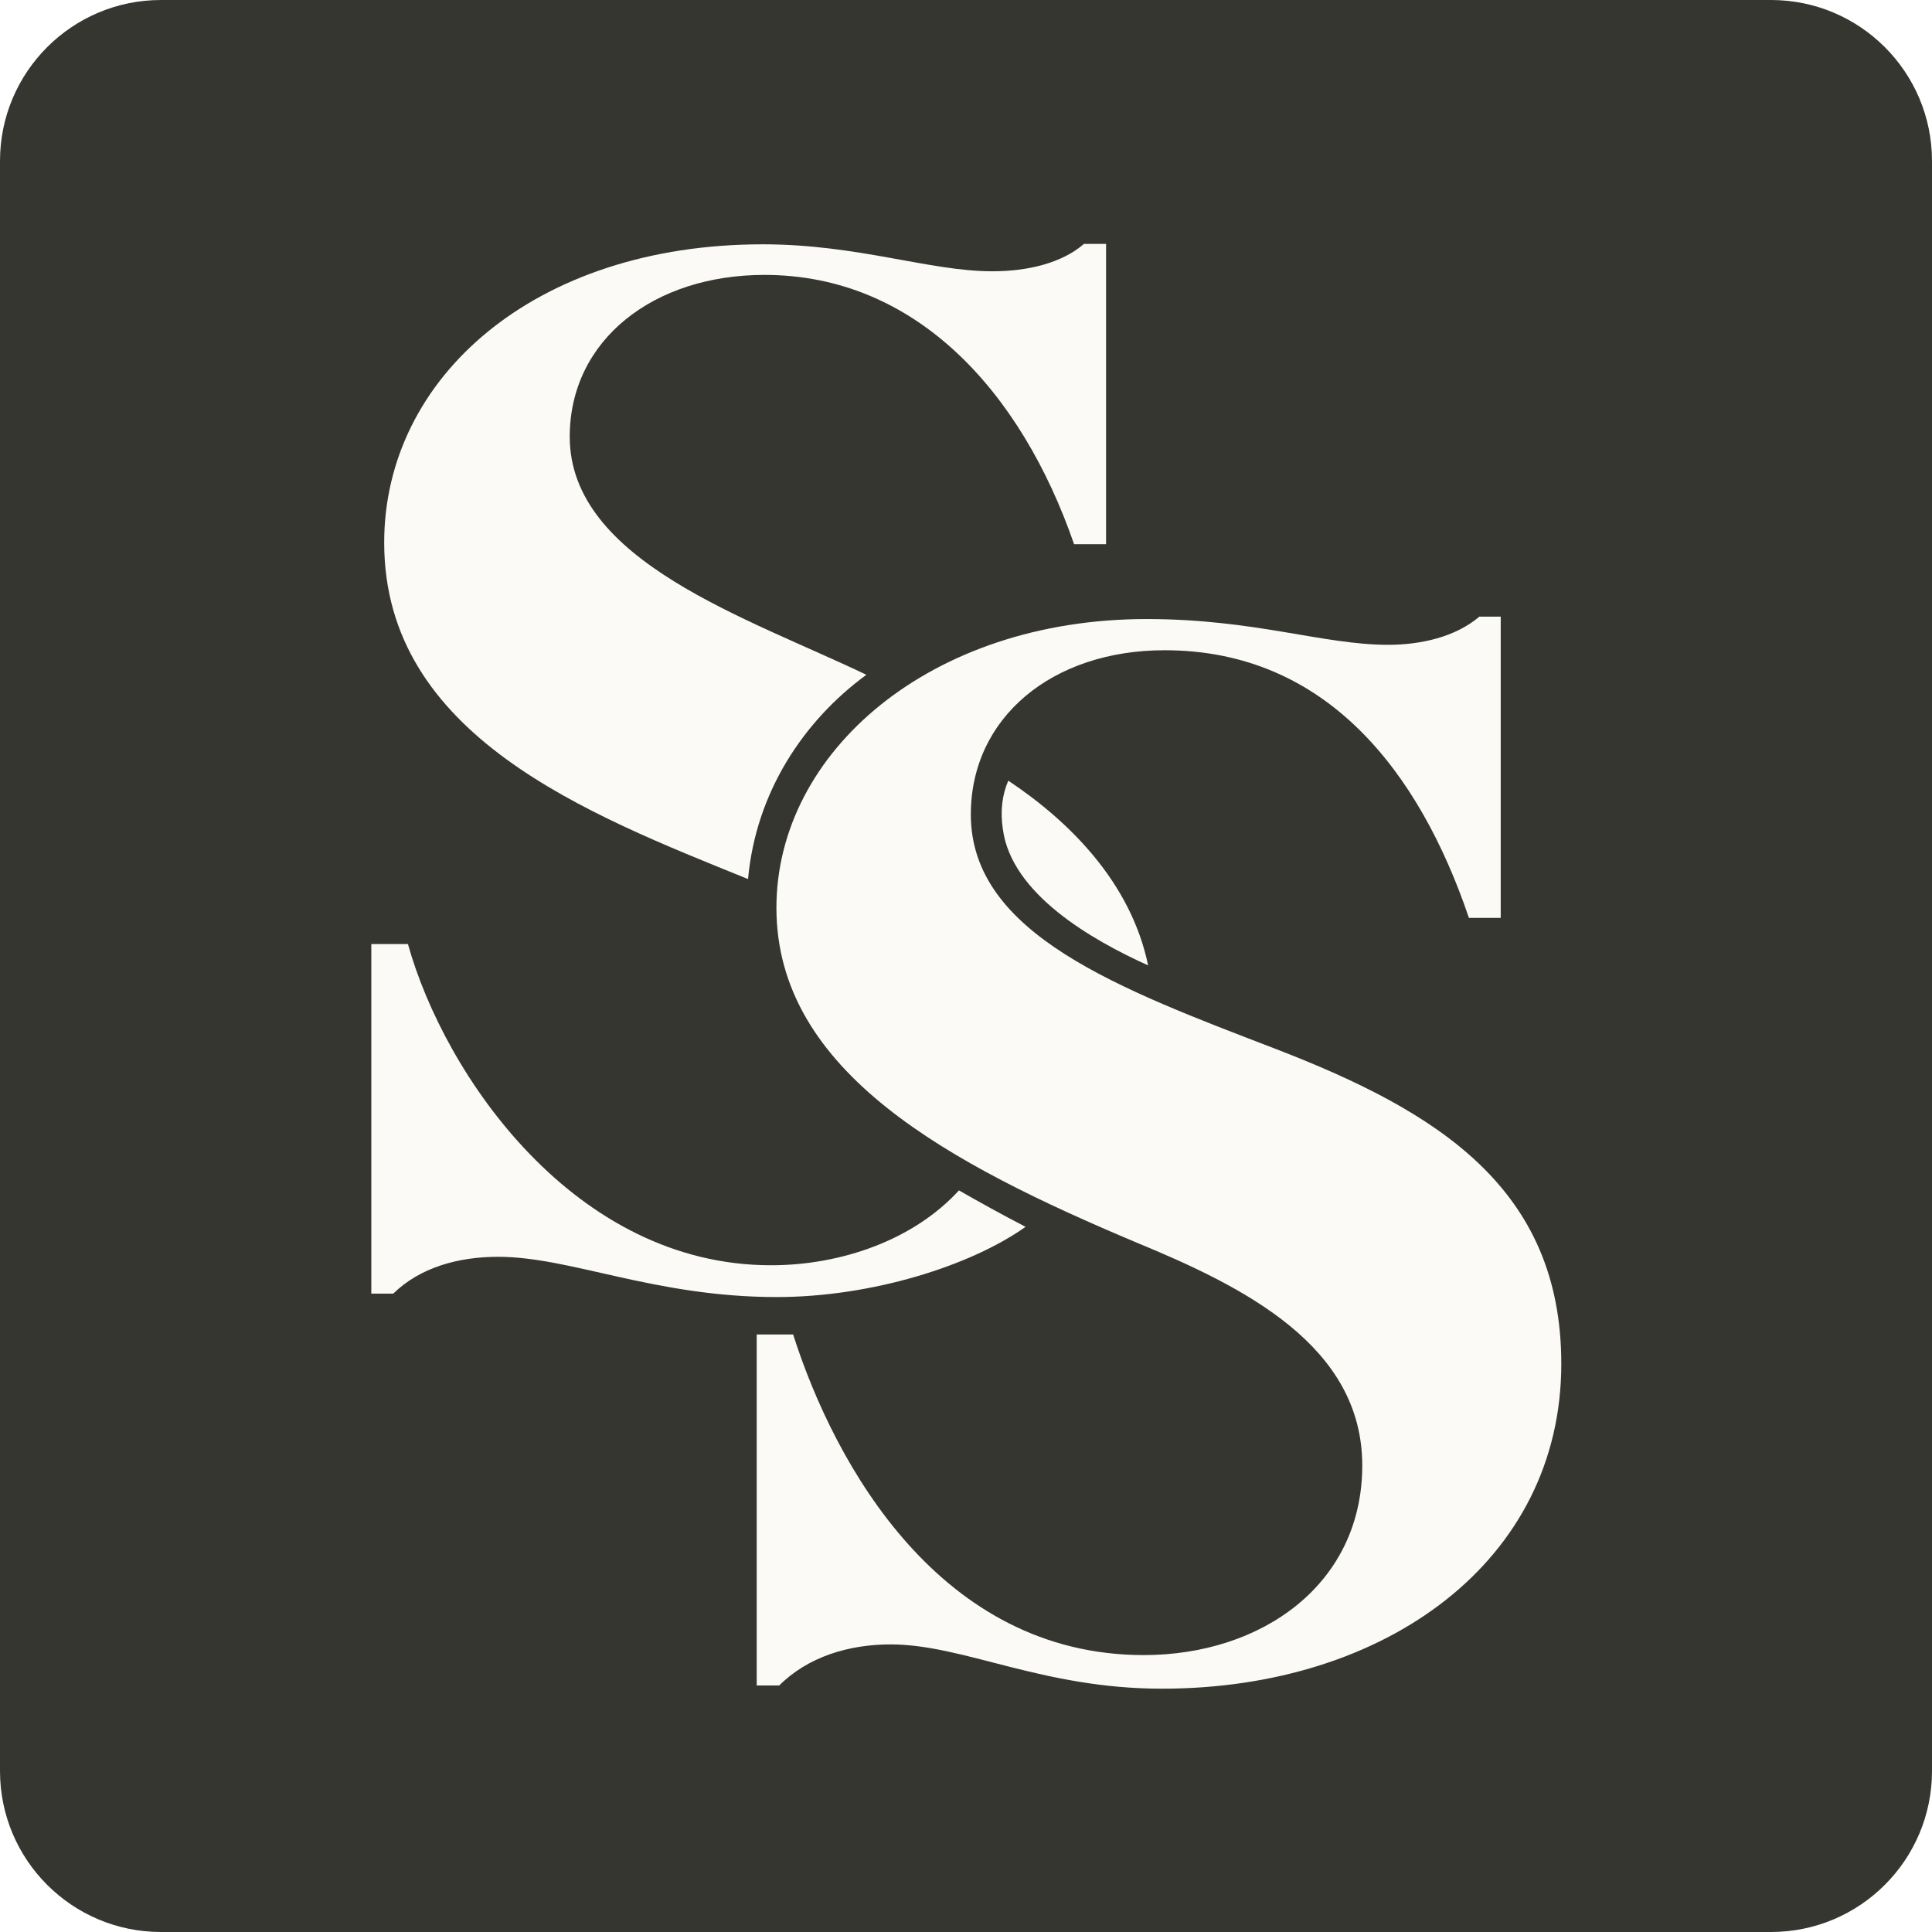
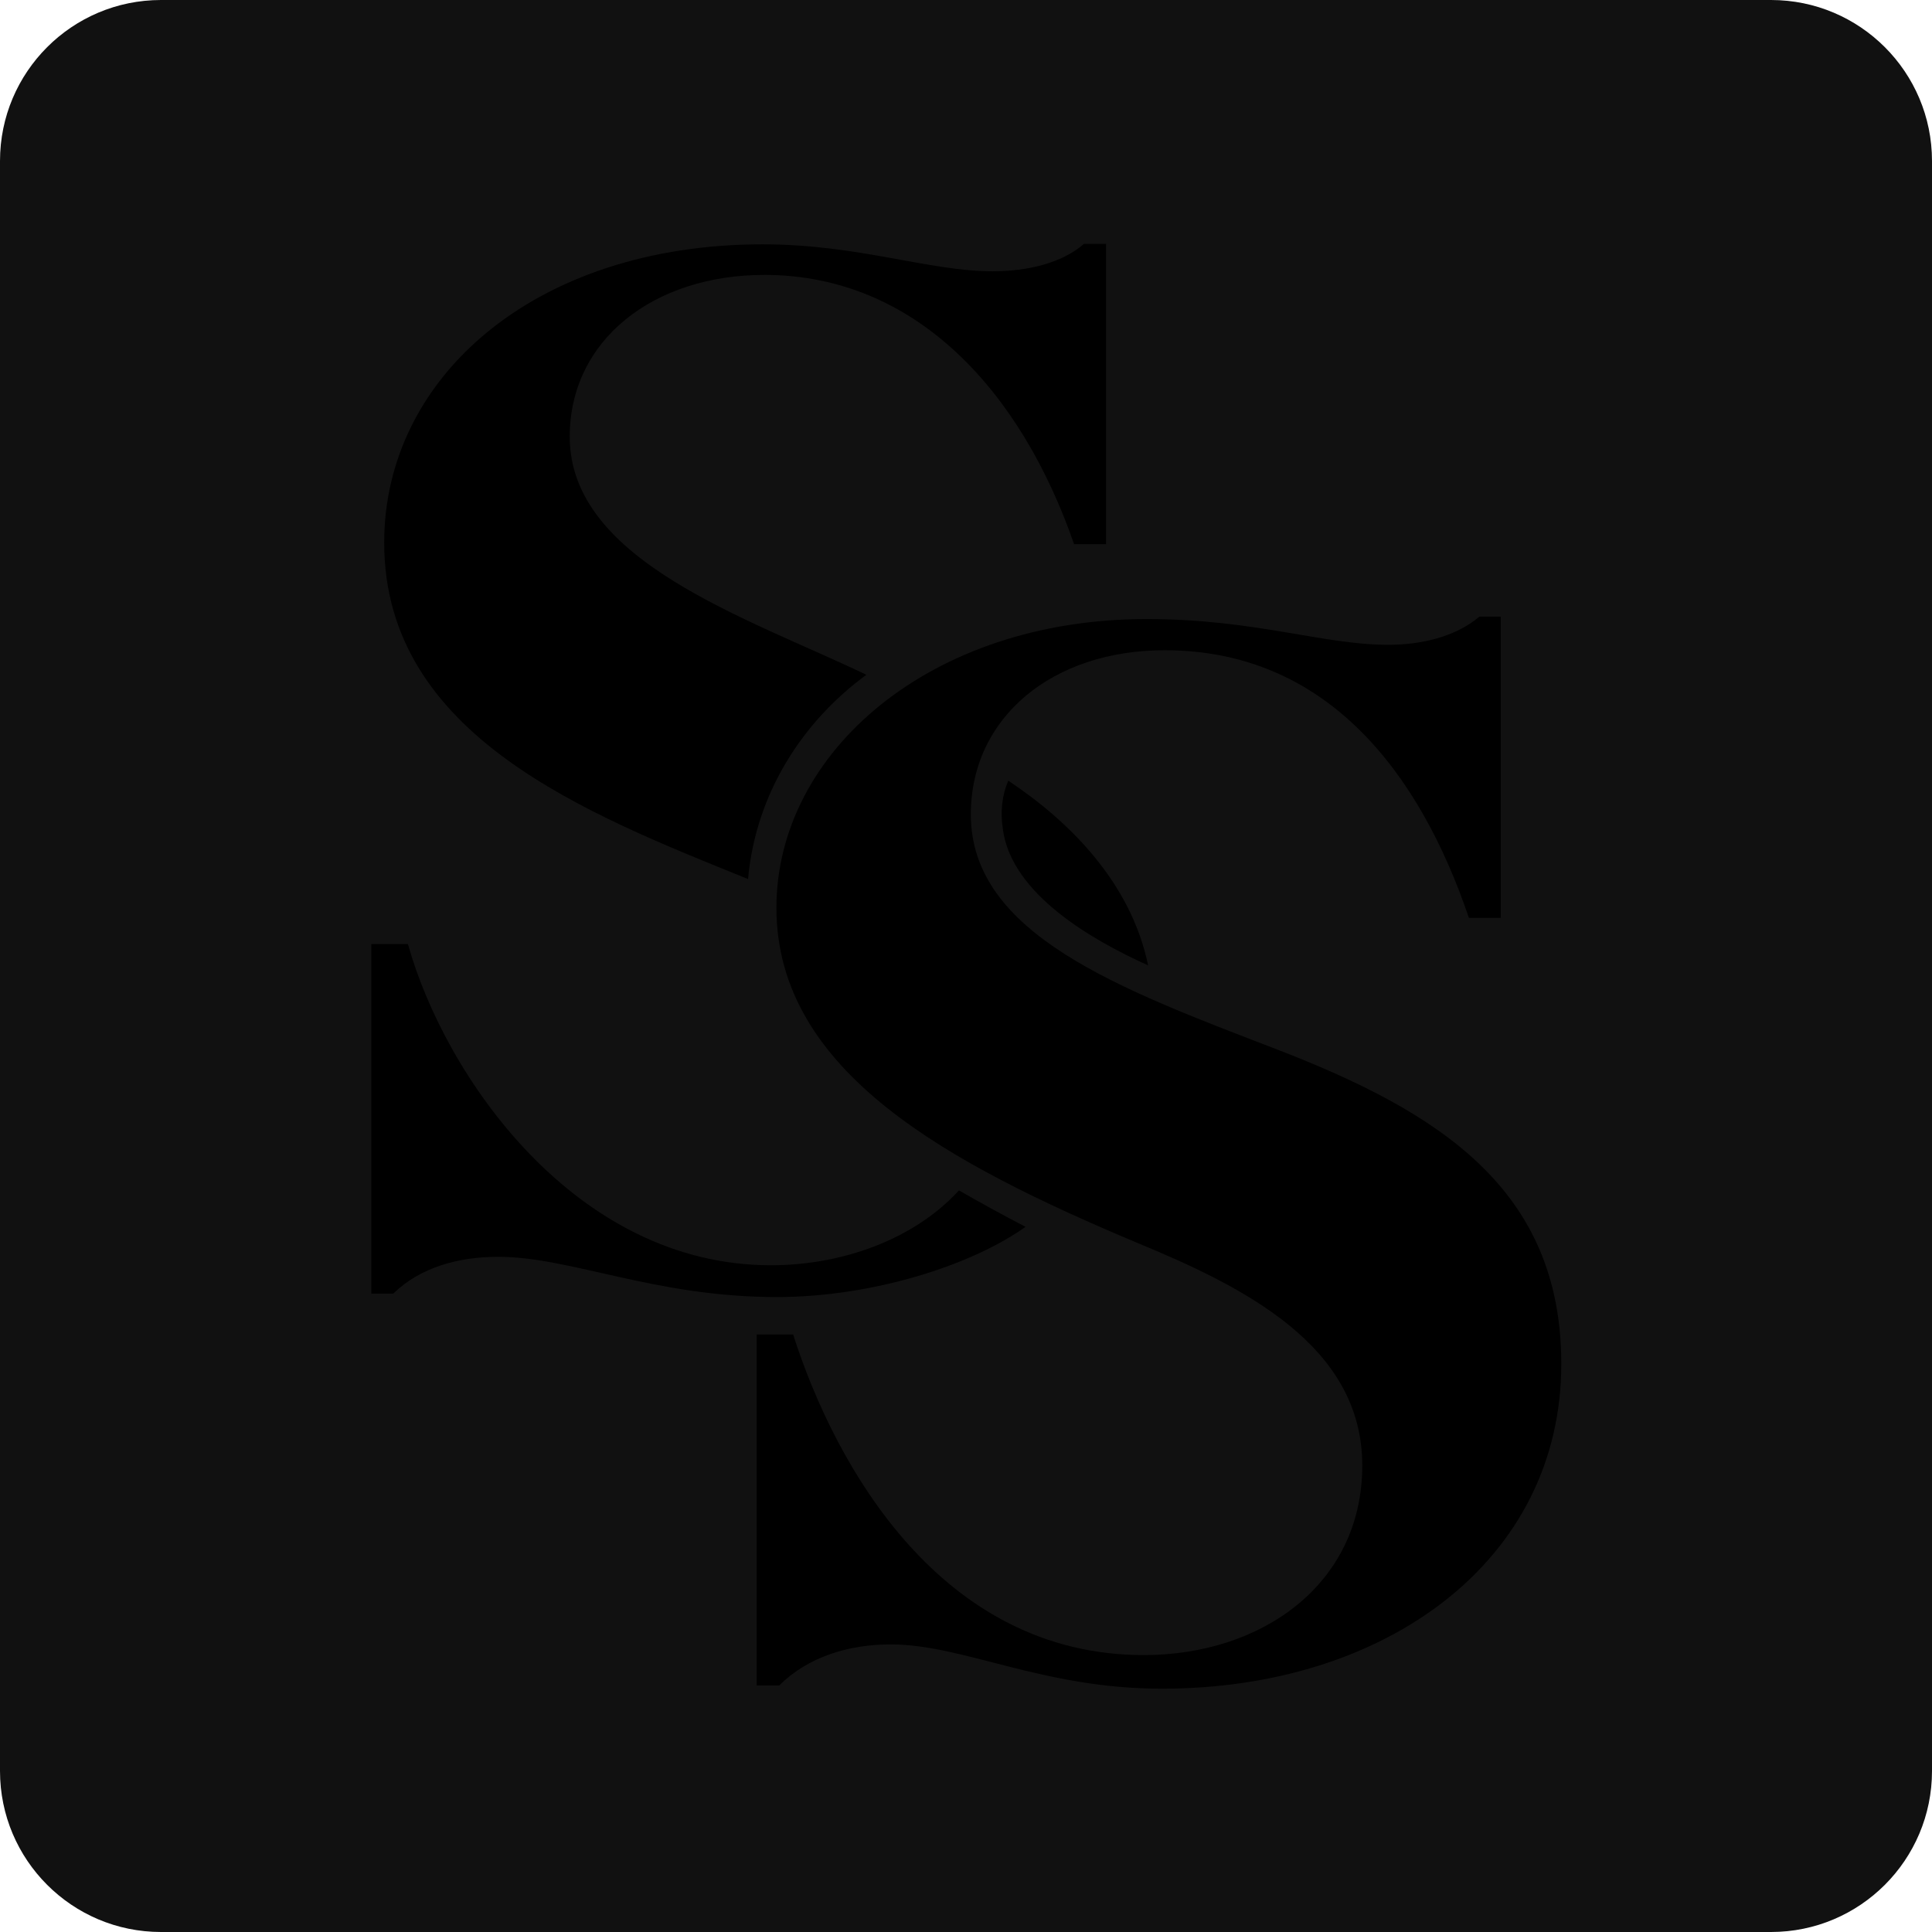
<svg xmlns="http://www.w3.org/2000/svg" viewBox="0 0 96 96">
-   <rect width="96" height="96" rx="8" fill="#35362f" />
-   <g transform="translate(8 8)" style="color:#fbfaf6">
-     <path d="m35.05 25.53c-5.87-2.82-14.74-5.64-14.74-11.83 0-4.81 4.17-8.04 9.67-8.04 7.52 0 12.76 5.78 15.39 13.38h1.59v-14.92h-1.1c-1.09 0.95-2.79 1.36-4.55 1.36-3.13 0-6.67-1.34-11.41-1.34-11.34 0-18.81 6.63-18.81 14.82 0 9.61 10.11 13.49 18.08 16.72 0.39-4.3 2.75-7.86 5.88-10.15z" fill="currentColor" />
-     <path d="m39.65 51.15c-2.23 2.44-5.81 3.72-9.34 3.72-9.74 0-16.21-9.41-18.04-15.96h-1.82v17.37h1.09c1.34-1.31 3.25-1.83 5.21-1.83 3.62 0 7.76 2 13.85 2 4.72 0 9.65-1.56 12.36-3.49-1.16-0.6-2.28-1.22-3.31-1.81z" fill="currentColor" />
-     <path d="m40.24 32.47c0-4.82 4.05-8.16 9.63-8.16 8.05 0 12.67 6.07 15.12 13.3h1.58v-14.97h-1.06c-1.19 1.01-2.9 1.4-4.54 1.4-3.23 0-6.62-1.28-12-1.28-10.74 0-18.39 6.61-18.39 14.35 0 8.19 8.65 12.74 17.91 16.64 5.33 2.2 11.2 5.12 11.2 11.07 0 5.89-4.98 9.42-10.86 9.42-10.08 0-15.33-9.39-17.42-15.93h-1.81v17.44h1.12c1.42-1.42 3.45-2.04 5.53-2.04 3.65 0 7.51 2.2 13.49 2.2 11.13 0 19.84-6.36 19.84-16.14 0-8.75-6.18-12.55-14.14-15.63-7.81-3-15.2-5.72-15.2-11.67z" fill="currentColor" />
-     <path d="m42.1 30.79c-0.31 0.73-0.4 1.53-0.27 2.4 0.42 3.23 4.43 5.52 7.22 6.78-0.86-4.14-3.93-7.17-6.95-9.18z" fill="currentColor" />
+   <rect width="96" height="96" rx="8" fill="#111111" />
+   <g transform="translate(8 8)" style="color:#ffffff">
+     <path d="m35.05 25.53c-5.87-2.82-14.74-5.64-14.74-11.83 0-4.81 4.17-8.04 9.67-8.04 7.52 0 12.76 5.78 15.39 13.38h1.59v-14.92h-1.1c-1.09 0.95-2.79 1.36-4.55 1.36-3.13 0-6.67-1.34-11.41-1.34-11.34 0-18.81 6.63-18.81 14.82 0 9.61 10.11 13.49 18.08 16.72 0.39-4.3 2.75-7.86 5.88-10.15z" />
+     <path d="m39.65 51.15c-2.23 2.44-5.81 3.72-9.34 3.72-9.74 0-16.21-9.41-18.04-15.96h-1.82v17.37h1.09c1.34-1.31 3.25-1.83 5.21-1.83 3.62 0 7.76 2 13.85 2 4.72 0 9.65-1.56 12.36-3.49-1.16-0.6-2.28-1.22-3.31-1.81z" />
+     <path d="m40.24 32.47c0-4.82 4.05-8.16 9.63-8.16 8.05 0 12.67 6.07 15.12 13.3h1.58v-14.97h-1.06c-1.19 1.01-2.9 1.4-4.54 1.4-3.23 0-6.62-1.28-12-1.28-10.74 0-18.39 6.61-18.39 14.35 0 8.19 8.65 12.74 17.91 16.64 5.33 2.2 11.2 5.12 11.2 11.07 0 5.89-4.98 9.42-10.86 9.42-10.08 0-15.33-9.39-17.42-15.93h-1.81v17.44h1.12c1.42-1.42 3.45-2.04 5.53-2.04 3.65 0 7.51 2.2 13.49 2.2 11.13 0 19.84-6.36 19.84-16.14 0-8.75-6.18-12.55-14.14-15.63-7.81-3-15.2-5.72-15.2-11.67z" />
+     <path d="m42.1 30.79c-0.31 0.73-0.4 1.53-0.27 2.4 0.42 3.23 4.43 5.52 7.22 6.78-0.86-4.14-3.93-7.17-6.95-9.18z" />
  </g>
</svg>
